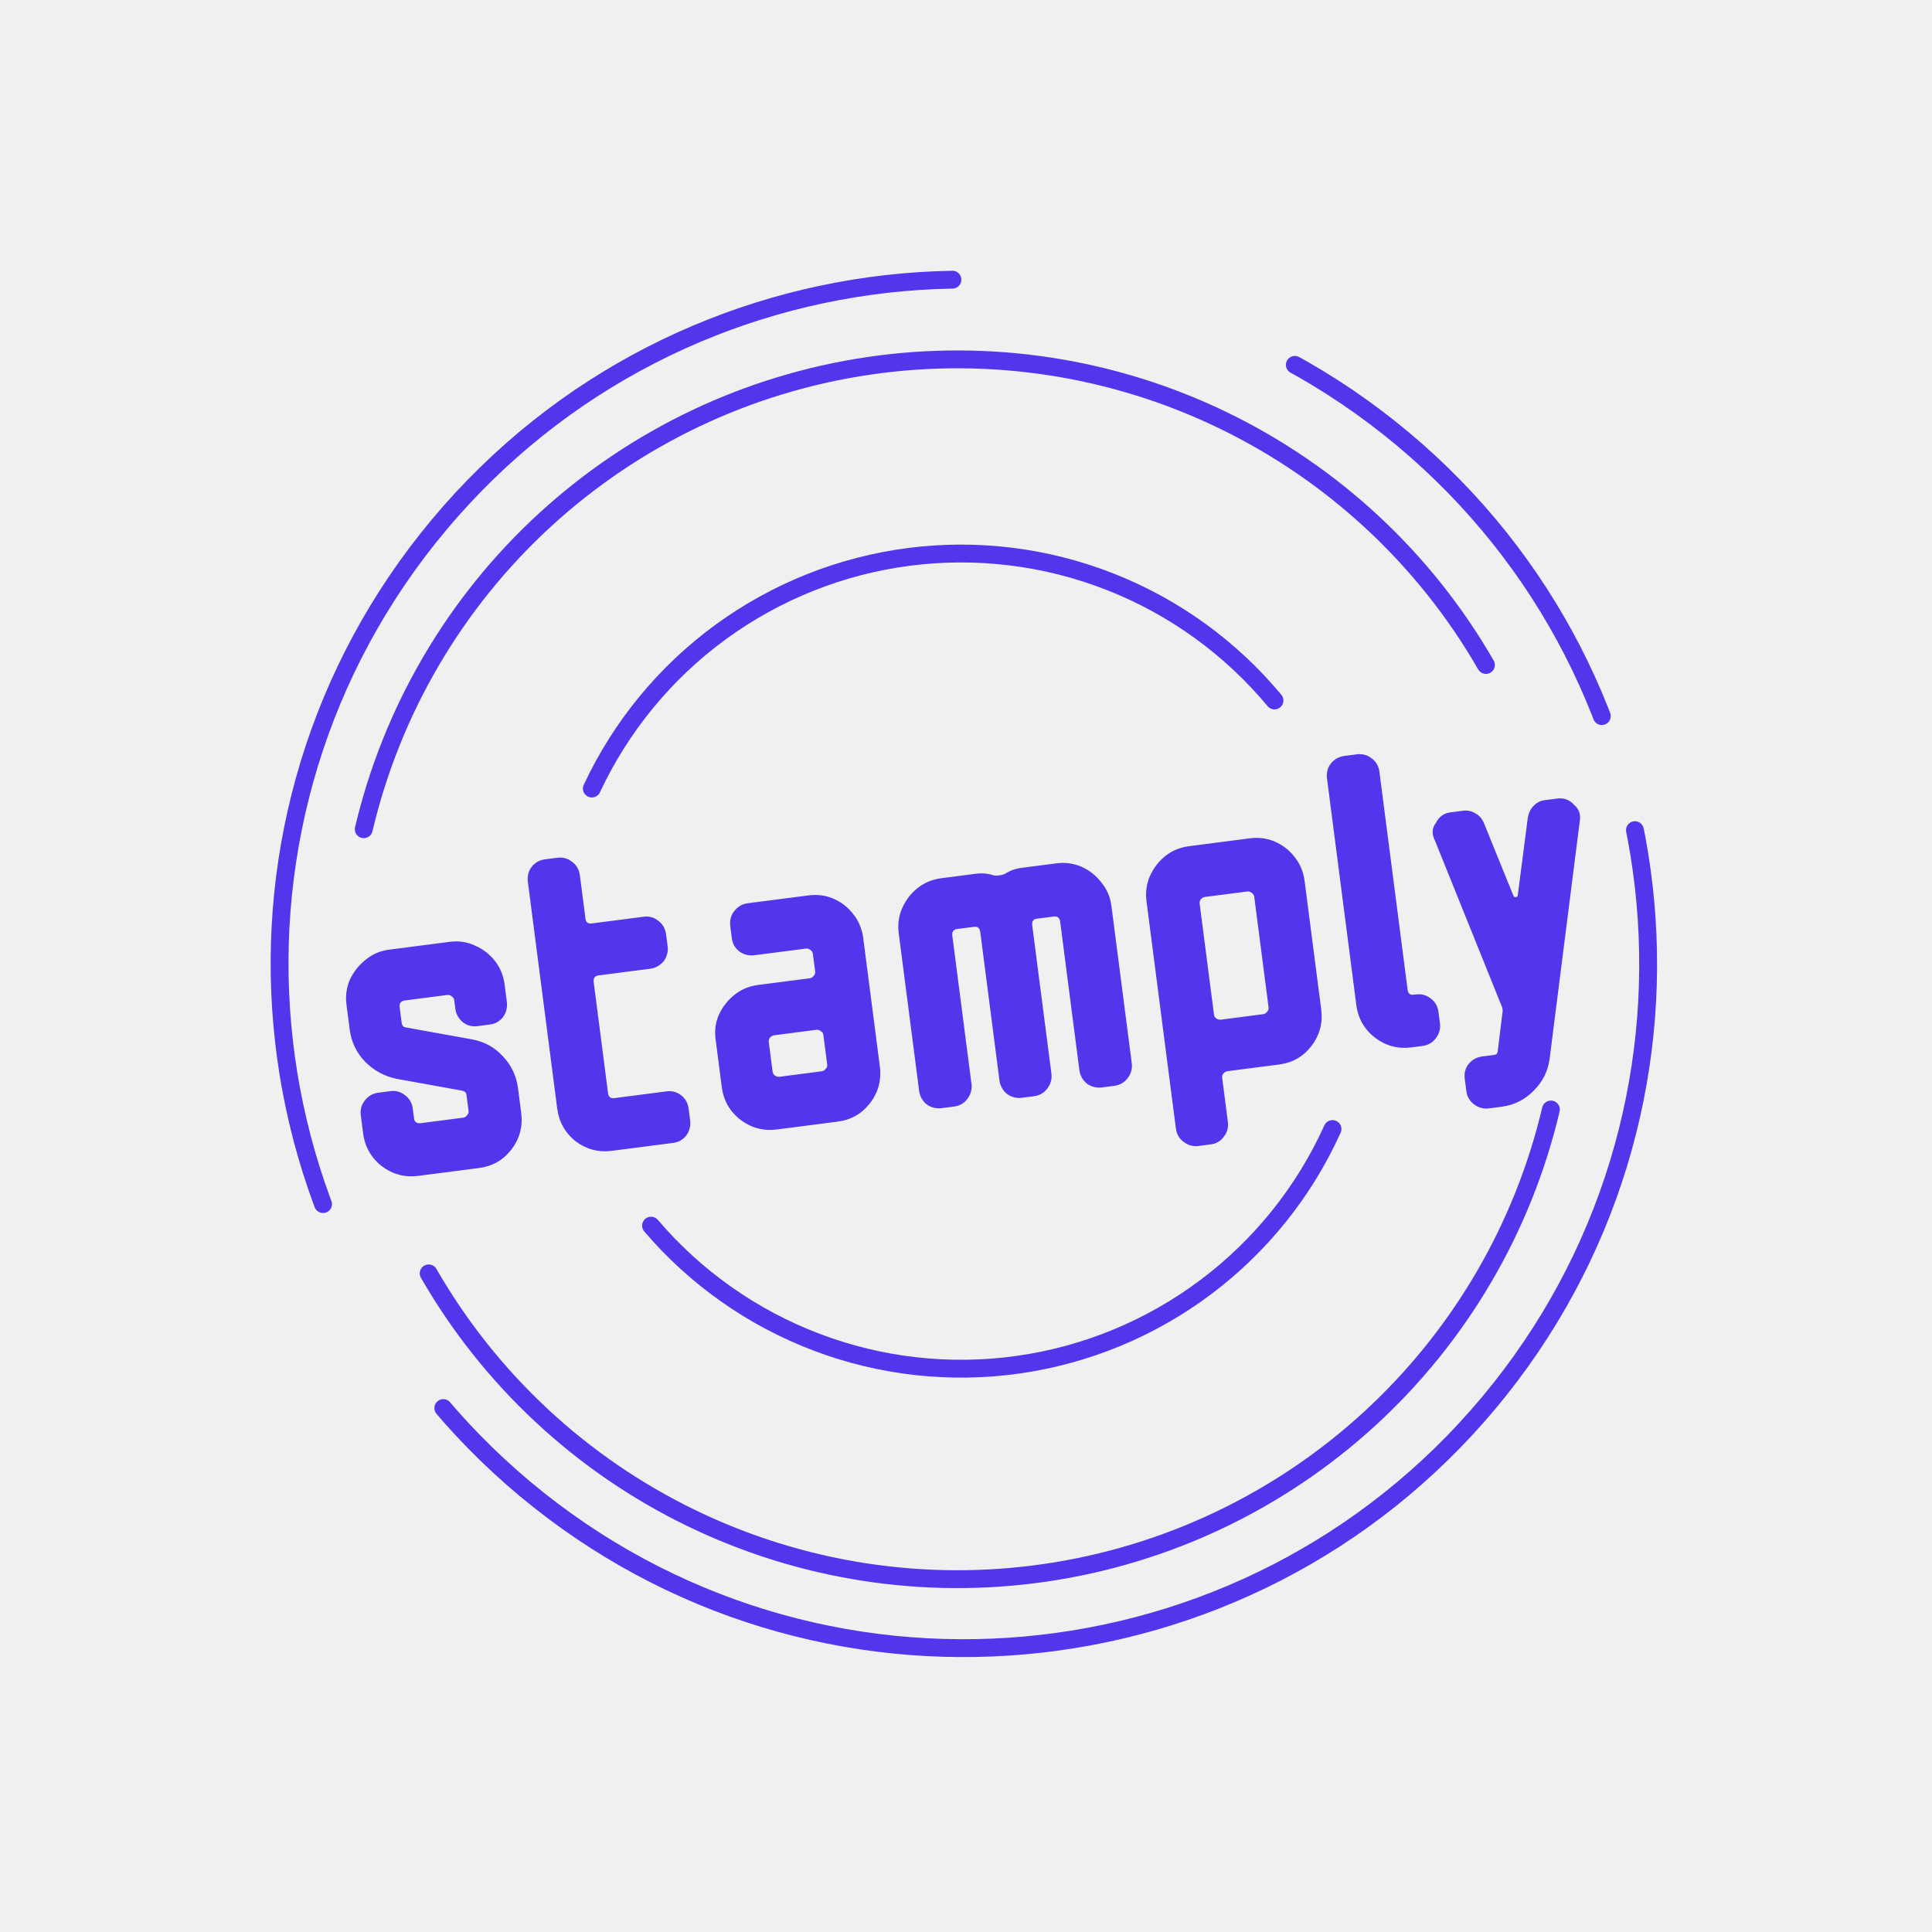
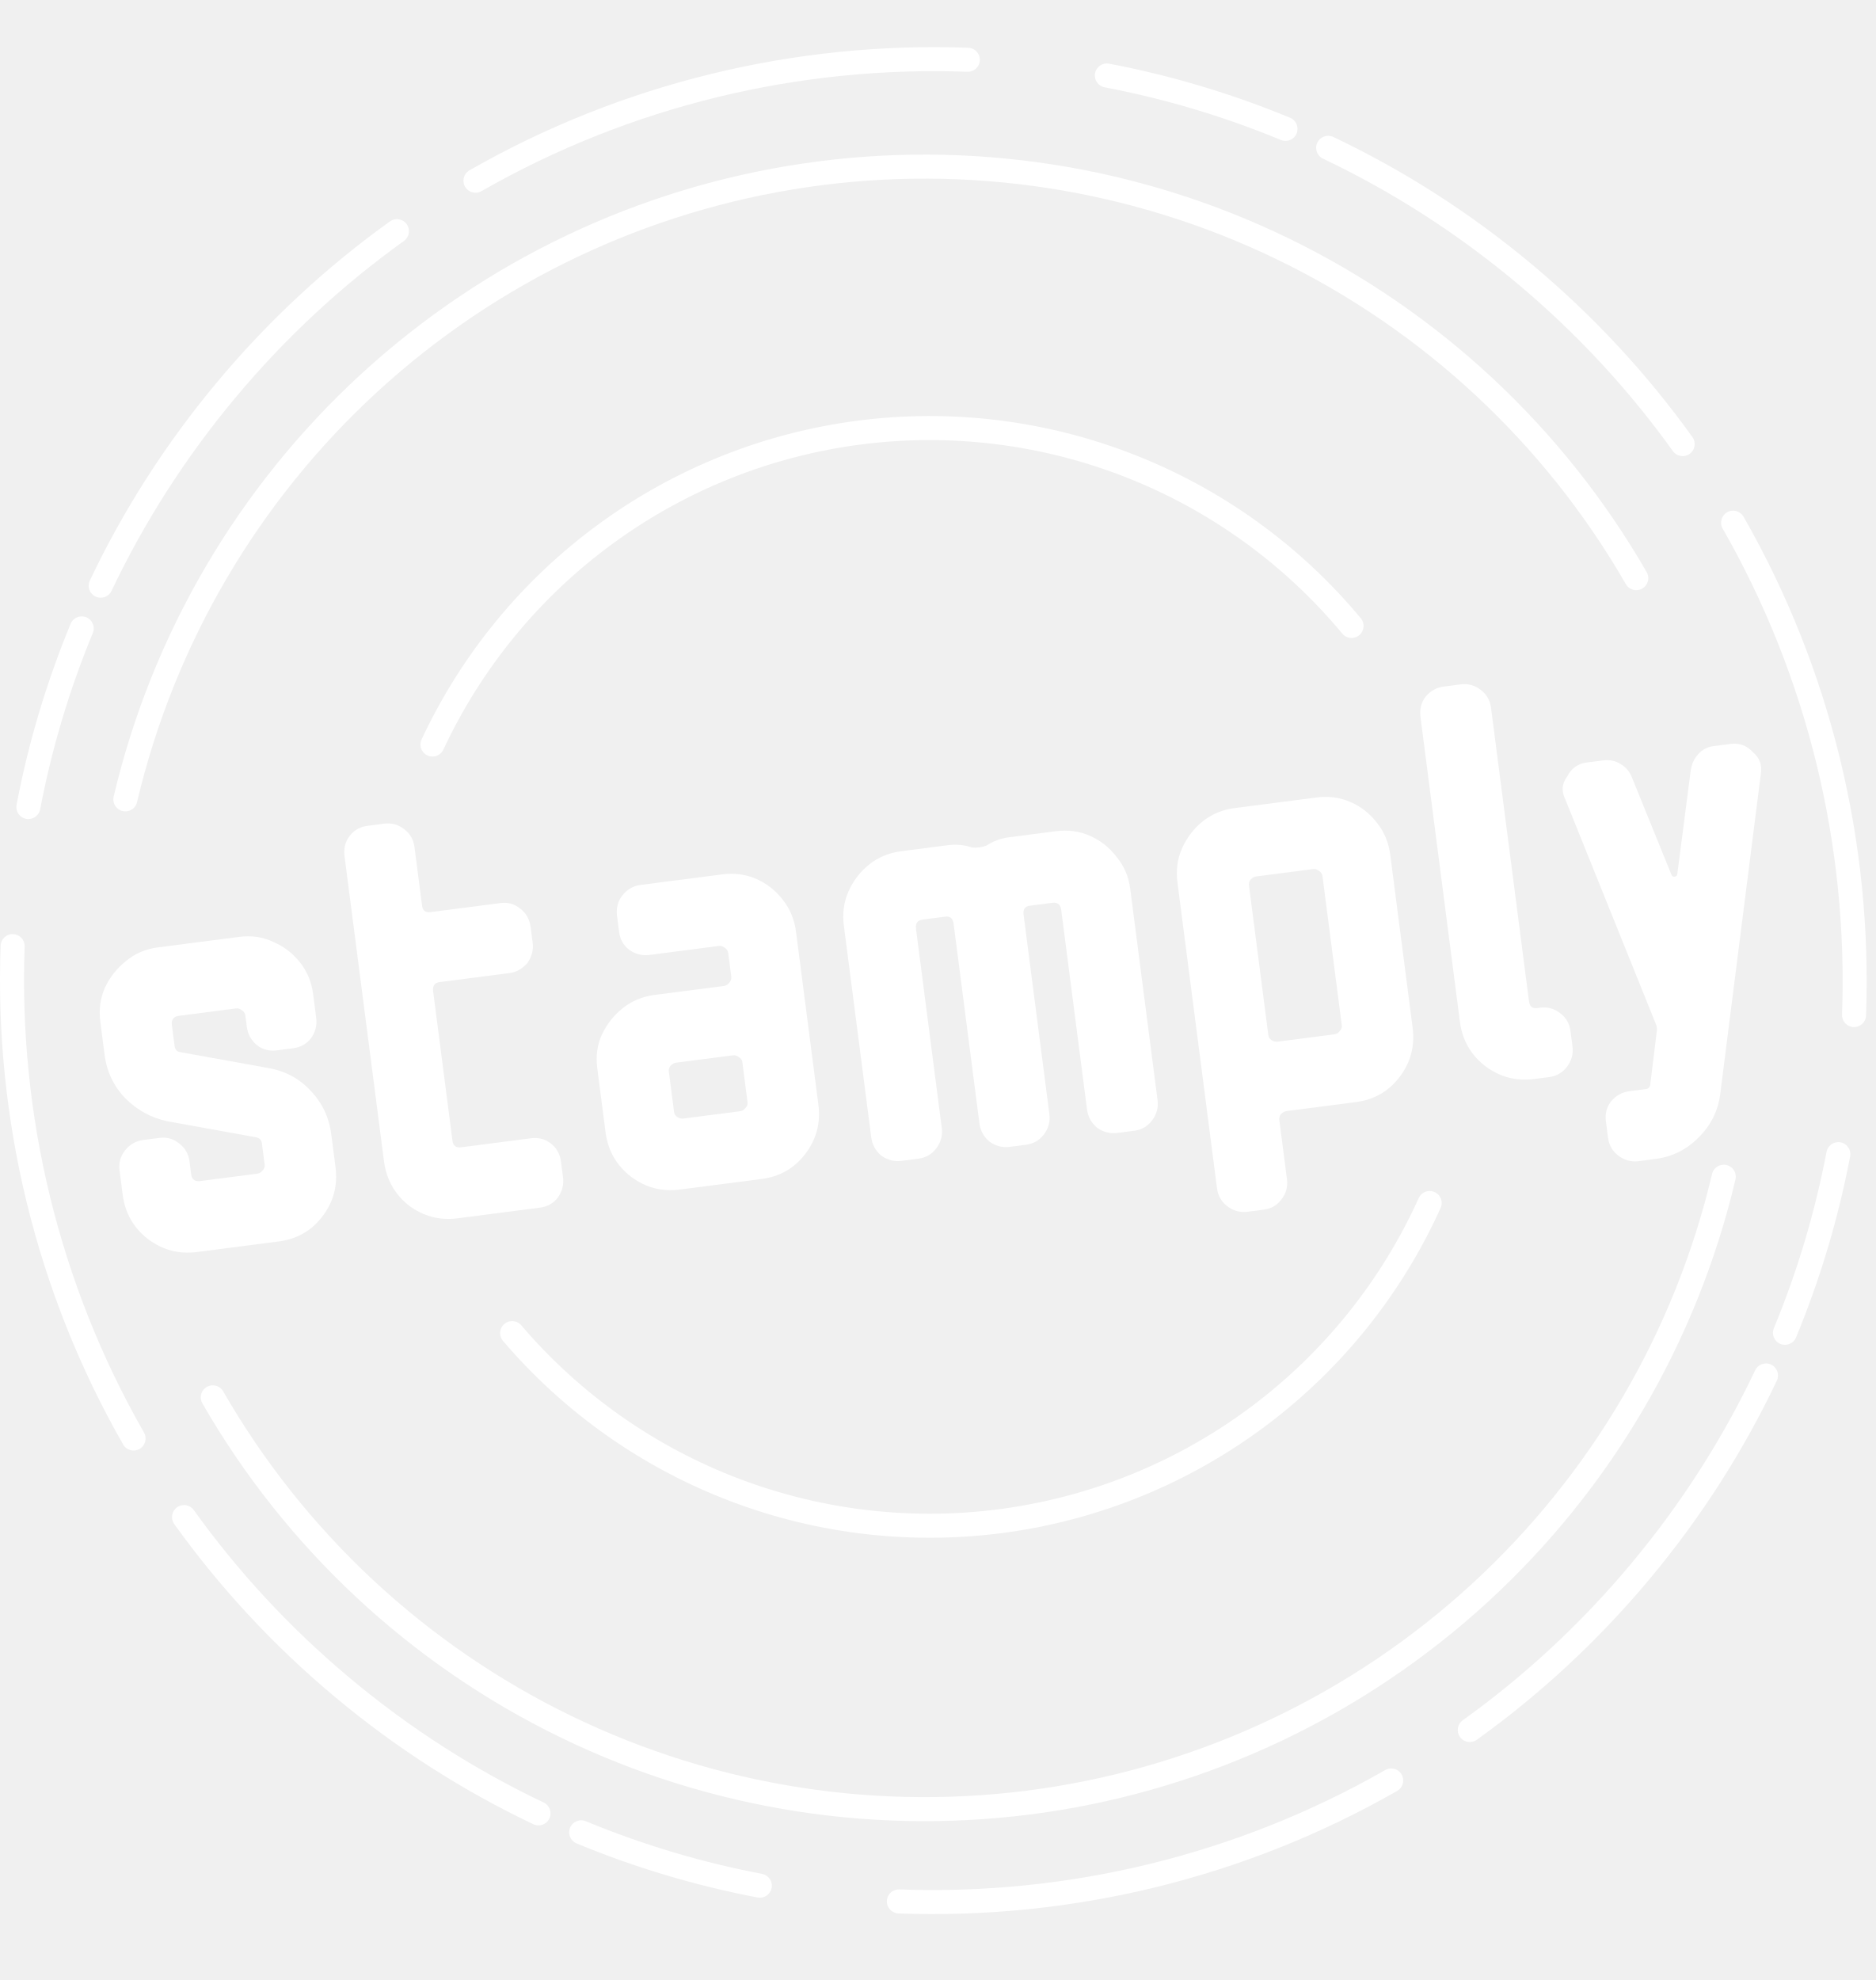
- <svg xmlns="http://www.w3.org/2000/svg" width="97" height="97" viewBox="0 0 97 97" fill="none">
-   <path d="M18.263 41.634C19.672 35.66 22.845 30.247 27.368 26.098C31.892 21.949 37.558 19.255 43.631 18.366C49.705 17.477 55.905 18.433 61.428 21.112C66.951 23.791 71.542 28.067 74.605 33.387" stroke="#5435EB" stroke-width="0.896" stroke-linecap="round" stroke-linejoin="round" />
-   <path d="M77.867 55.705C76.456 61.679 73.282 67.09 68.757 71.238C64.232 75.385 58.565 78.077 52.491 78.964C46.417 79.851 40.217 78.892 34.695 76.211C29.173 73.531 24.584 69.253 21.523 63.932" stroke="#5435EB" stroke-width="0.896" stroke-linecap="round" stroke-linejoin="round" />
-   <path d="M74.754 70.424C62.587 84.983 40.921 86.922 26.362 74.754C11.803 62.587 9.864 40.921 22.031 26.362C34.198 11.803 55.864 9.864 70.424 22.031C84.983 34.198 86.922 55.864 74.754 70.424Z" stroke="#5435EB" stroke-width="0.896" stroke-linecap="round" stroke-dasharray="59.75 11.95 65.72 17.92 23.9 5.97" />
-   <path d="M26.168 55.872C26.256 56.559 26.091 57.175 25.671 57.72C25.264 58.248 24.724 58.555 24.052 58.642L21.004 59.037C20.332 59.124 19.724 58.965 19.181 58.559C18.637 58.139 18.32 57.586 18.231 56.899L18.115 56C18.079 55.722 18.143 55.476 18.309 55.261C18.487 55.03 18.715 54.897 18.993 54.861L19.607 54.782C19.884 54.746 20.131 54.818 20.348 54.998C20.562 55.163 20.688 55.385 20.724 55.662L20.786 56.145C20.811 56.335 20.925 56.416 21.13 56.39L23.256 56.115C23.33 56.105 23.392 56.068 23.442 56.002C23.508 55.934 23.536 55.863 23.527 55.79L23.422 54.979C23.407 54.862 23.338 54.789 23.215 54.761L19.905 54.163C19.294 54.034 18.767 53.746 18.322 53.298C17.893 52.848 17.637 52.309 17.556 51.681L17.397 50.453C17.338 50 17.395 49.577 17.567 49.183C17.754 48.787 18.015 48.456 18.353 48.19C18.688 47.908 19.082 47.739 19.535 47.68L22.582 47.286C23.035 47.227 23.46 47.291 23.856 47.478C24.249 47.65 24.579 47.904 24.846 48.241C25.113 48.578 25.275 48.973 25.334 49.426L25.447 50.303C25.483 50.581 25.419 50.834 25.256 51.064C25.09 51.278 24.869 51.404 24.591 51.439L23.977 51.519C23.699 51.555 23.453 51.49 23.239 51.325C23.022 51.145 22.896 50.916 22.86 50.638L22.806 50.221C22.795 50.134 22.749 50.065 22.668 50.016C22.602 49.965 22.533 49.945 22.459 49.954L20.333 50.229C20.128 50.256 20.039 50.371 20.066 50.576L20.165 51.343C20.184 51.489 20.254 51.57 20.374 51.584L23.684 52.181C24.308 52.293 24.827 52.575 25.242 53.027C25.672 53.477 25.927 54.016 26.009 54.644L26.168 55.872ZM34.65 56.246C34.686 56.524 34.622 56.777 34.459 57.006C34.293 57.221 34.072 57.346 33.794 57.382L30.724 57.779C30.052 57.866 29.445 57.707 28.902 57.302C28.372 56.88 28.062 56.325 27.973 55.639L26.504 44.282C26.466 43.989 26.53 43.736 26.695 43.521C26.861 43.307 27.082 43.181 27.36 43.145L27.974 43.066C28.252 43.03 28.498 43.095 28.712 43.26C28.942 43.424 29.075 43.652 29.113 43.944L29.397 46.137C29.419 46.312 29.526 46.387 29.716 46.363L32.325 46.025C32.602 45.989 32.849 46.062 33.066 46.242C33.281 46.407 33.407 46.636 33.445 46.928L33.521 47.52C33.553 47.769 33.489 48.015 33.327 48.258C33.132 48.477 32.911 48.602 32.662 48.634L30.053 48.972C29.863 48.996 29.781 49.111 29.808 49.316L30.528 54.884C30.553 55.074 30.66 55.157 30.85 55.133L33.459 54.795C33.737 54.759 33.983 54.824 34.198 54.989C34.412 55.155 34.538 55.384 34.576 55.676L34.65 56.246ZM44.174 53.543C44.263 54.23 44.097 54.846 43.677 55.39C43.27 55.919 42.73 56.226 42.058 56.313L39.01 56.707C38.338 56.794 37.73 56.635 37.188 56.23C36.643 55.81 36.326 55.256 36.237 54.569L35.928 52.18C35.869 51.727 35.927 51.31 36.101 50.931C36.287 50.536 36.549 50.205 36.886 49.938C37.223 49.672 37.618 49.509 38.072 49.45L40.659 49.116C40.732 49.106 40.794 49.069 40.845 49.002C40.91 48.934 40.937 48.857 40.926 48.769L40.812 47.892C40.801 47.804 40.755 47.736 40.674 47.687C40.608 47.636 40.539 47.615 40.466 47.625L37.879 47.959C37.601 47.995 37.347 47.932 37.118 47.768C36.904 47.603 36.778 47.381 36.742 47.103L36.666 46.511C36.628 46.219 36.692 45.966 36.857 45.751C37.035 45.52 37.263 45.386 37.541 45.35L40.589 44.956C41.042 44.898 41.465 44.954 41.859 45.126C42.253 45.298 42.584 45.56 42.852 45.912C43.119 46.249 43.281 46.644 43.34 47.097L44.174 53.543ZM41.533 53.461L41.337 51.948C41.328 51.875 41.283 51.814 41.202 51.765C41.136 51.714 41.066 51.693 40.993 51.703L38.867 51.978C38.794 51.987 38.724 52.026 38.659 52.094C38.608 52.16 38.587 52.23 38.596 52.303L38.792 53.815C38.802 53.888 38.839 53.95 38.906 54.001C38.986 54.05 39.063 54.07 39.136 54.061L41.263 53.785C41.336 53.776 41.398 53.738 41.449 53.672C41.514 53.604 41.542 53.534 41.533 53.461ZM56.822 53.378C56.858 53.655 56.787 53.91 56.608 54.141C56.443 54.355 56.221 54.481 55.944 54.517L55.33 54.596C55.052 54.632 54.799 54.568 54.569 54.405C54.353 54.225 54.227 53.996 54.191 53.718L53.229 46.286C53.203 46.081 53.095 45.991 52.905 46.016L52.05 46.126C51.874 46.149 51.8 46.263 51.826 46.467L52.788 53.9C52.824 54.177 52.752 54.432 52.574 54.663C52.409 54.877 52.187 55.003 51.91 55.039L51.318 55.115C51.04 55.151 50.787 55.087 50.557 54.924C50.341 54.744 50.215 54.515 50.179 54.237L49.217 46.805C49.191 46.6 49.09 46.509 48.914 46.532L48.059 46.642C47.869 46.667 47.788 46.782 47.814 46.986L48.776 54.419C48.812 54.696 48.74 54.951 48.562 55.182C48.397 55.396 48.175 55.522 47.898 55.558L47.284 55.637C47.006 55.673 46.752 55.609 46.523 55.446C46.307 55.266 46.181 55.037 46.145 54.759L45.124 46.866C45.065 46.413 45.122 45.99 45.294 45.596C45.478 45.186 45.739 44.847 46.076 44.581C46.413 44.314 46.808 44.152 47.261 44.093L48.993 43.869C49.315 43.827 49.616 43.855 49.896 43.953C50.077 43.974 50.26 43.95 50.444 43.882C50.69 43.716 50.974 43.613 51.296 43.571L53.028 43.347C53.481 43.288 53.904 43.345 54.298 43.517C54.692 43.689 55.023 43.951 55.291 44.303C55.572 44.638 55.742 45.032 55.801 45.485L56.822 53.378ZM66.334 50.676C66.422 51.363 66.257 51.979 65.837 52.524C65.43 53.052 64.89 53.359 64.218 53.446L61.63 53.781C61.557 53.791 61.488 53.829 61.423 53.897C61.372 53.963 61.351 54.033 61.361 54.106L61.647 56.32C61.683 56.598 61.618 56.844 61.453 57.059C61.289 57.288 61.069 57.42 60.791 57.456L60.177 57.536C59.899 57.572 59.645 57.501 59.414 57.322C59.199 57.157 59.074 56.935 59.038 56.658L57.563 45.257C57.505 44.804 57.561 44.38 57.733 43.987C57.918 43.576 58.179 43.238 58.516 42.971C58.853 42.705 59.248 42.542 59.701 42.484L62.748 42.09C63.202 42.031 63.625 42.088 64.019 42.26C64.412 42.432 64.744 42.693 65.012 43.045C65.278 43.382 65.441 43.777 65.5 44.23L66.334 50.676ZM63.693 50.594L62.972 45.025C62.961 44.938 62.915 44.869 62.834 44.82C62.768 44.769 62.699 44.749 62.626 44.758L60.499 45.033C60.426 45.043 60.356 45.081 60.291 45.149C60.24 45.215 60.22 45.292 60.232 45.38L60.952 50.949C60.962 51.022 60.999 51.084 61.065 51.135C61.146 51.184 61.223 51.203 61.296 51.194L63.422 50.919C63.496 50.909 63.558 50.872 63.608 50.806C63.674 50.738 63.702 50.667 63.693 50.594ZM72.295 51.376C72.331 51.654 72.26 51.908 72.081 52.139C71.916 52.354 71.694 52.479 71.417 52.515L70.869 52.586C70.196 52.673 69.589 52.514 69.046 52.108C68.501 51.688 68.184 51.135 68.095 50.448L66.626 39.091C66.588 38.799 66.652 38.545 66.818 38.331C66.998 38.114 67.227 37.988 67.504 37.952L68.118 37.873C68.396 37.837 68.642 37.902 68.857 38.067C69.086 38.231 69.219 38.459 69.257 38.751L70.672 49.691C70.697 49.881 70.797 49.965 70.972 49.942L71.082 49.928C71.36 49.892 71.606 49.957 71.82 50.122C72.05 50.286 72.183 50.514 72.221 50.806L72.295 51.376ZM79.314 41.239L77.802 53.16C77.719 53.78 77.453 54.312 77.005 54.757C76.559 55.216 76.015 55.487 75.372 55.57L74.758 55.649C74.48 55.685 74.226 55.614 73.995 55.436C73.78 55.271 73.655 55.049 73.619 54.771L73.54 54.157C73.504 53.88 73.568 53.634 73.734 53.419C73.914 53.203 74.143 53.076 74.421 53.04L75.034 52.961C75.122 52.95 75.175 52.898 75.193 52.807L75.431 50.859C75.46 50.736 75.444 50.612 75.383 50.486L72.035 42.181C71.874 41.86 71.896 41.568 72.1 41.303C72.254 41.001 72.492 40.829 72.813 40.788L73.449 40.705C73.683 40.675 73.897 40.722 74.091 40.845C74.284 40.954 74.424 41.122 74.513 41.348L75.984 44.969C76.007 45.026 76.047 45.05 76.105 45.043C76.164 45.035 76.197 45.001 76.204 44.941L76.705 41.064C76.748 40.821 76.841 40.623 76.985 40.471C77.142 40.302 77.329 40.203 77.549 40.175L78.184 40.093C78.521 40.049 78.802 40.154 79.028 40.407C79.277 40.613 79.373 40.89 79.314 41.239Z" fill="#5435EB" />
-   <path d="M66.901 56.686C65.481 59.827 63.29 62.558 60.532 64.626C57.775 66.694 54.54 68.032 51.127 68.516C47.714 69 44.234 68.614 41.011 67.393C37.787 66.173 34.923 64.159 32.686 61.536" stroke="#5435EB" stroke-width="0.896" stroke-linecap="round" stroke-linejoin="round" />
-   <path d="M29.715 39.591C31.175 36.468 33.399 33.764 36.182 31.731C38.966 29.698 42.218 28.4 45.636 27.959C49.055 27.518 52.529 27.948 55.737 29.208C58.946 30.468 61.783 32.519 63.988 35.169" stroke="#5435EB" stroke-width="0.896" stroke-linecap="round" stroke-linejoin="round" />
+ <svg xmlns="http://www.w3.org/2000/svg" width="162" height="171" viewBox="0 0 162 171" fill="none">
+   <path d="M10.828 69.034C14.092 55.196 21.44 42.658 31.918 33.047C42.396 23.436 55.52 17.196 69.588 15.137C83.657 13.078 98.019 15.294 110.812 21.498C123.605 27.702 134.238 37.608 141.332 49.93" stroke="white" stroke-width="2.076" stroke-linecap="round" stroke-linejoin="round" />
+   <path d="M148.89 101.626C145.621 115.463 138.268 127.998 127.787 137.605C117.305 147.212 104.179 153.447 90.11 155.501C76.041 157.555 61.679 155.334 48.888 149.125C36.098 142.916 25.468 133.006 18.379 120.682" stroke="white" stroke-width="2.076" stroke-linecap="round" stroke-linejoin="round" />
+   <path d="M119.65 152.867C120.148 152.582 120.781 152.755 121.066 153.252C121.351 153.749 121.179 154.384 120.682 154.669C107.492 162.218 92.519 165.799 77.602 165.251C77.029 165.23 76.581 164.749 76.603 164.176C76.624 163.603 77.105 163.156 77.678 163.177C92.215 163.711 106.803 160.22 119.65 152.867ZM49.241 157.85C49.46 157.32 50.067 157.068 50.597 157.287C55.547 159.336 60.65 160.85 65.824 161.837C66.387 161.944 66.757 162.488 66.649 163.051C66.542 163.614 65.998 163.983 65.436 163.876C60.125 162.863 54.885 161.308 49.803 159.205C49.273 158.986 49.022 158.379 49.241 157.85ZM15.29 130.177C15.756 129.843 16.404 129.949 16.738 130.415C20.524 135.696 25.034 140.591 30.253 144.953C35.472 149.315 41.09 152.883 46.96 155.672C47.477 155.918 47.698 156.537 47.452 157.055C47.206 157.572 46.587 157.793 46.069 157.547C40.043 154.684 34.276 151.022 28.922 146.547C23.567 142.072 18.939 137.047 15.052 131.625C14.718 131.159 14.824 130.511 15.29 130.177ZM151.601 118.346C151.848 117.828 152.467 117.608 152.984 117.853C153.502 118.099 153.722 118.719 153.476 119.237C150.614 125.263 146.951 131.029 142.476 136.384C138.001 141.738 132.977 146.367 127.555 150.255C127.089 150.589 126.44 150.481 126.106 150.016C125.772 149.55 125.88 148.901 126.346 148.567C131.627 144.781 136.521 140.272 140.883 135.053C145.245 129.833 148.813 124.215 151.601 118.346ZM1.13 80.673C1.703 80.694 2.15 81.175 2.129 81.748C1.595 96.285 5.085 110.873 12.438 123.721C12.723 124.218 12.551 124.852 12.054 125.137C11.556 125.421 10.922 125.249 10.638 124.752C3.089 111.562 -0.494 96.59 0.055 81.672C0.076 81.099 0.557 80.652 1.13 80.673ZM157.767 99.481C157.874 98.918 158.417 98.549 158.98 98.656C159.543 98.764 159.913 99.308 159.806 99.871C158.792 105.182 157.238 110.421 155.135 115.503C154.916 116.032 154.309 116.284 153.779 116.065C153.25 115.846 152.997 115.239 153.217 114.709C155.265 109.759 156.779 104.655 157.767 99.481ZM149.182 44.239C149.679 43.954 150.314 44.127 150.599 44.624C158.147 57.813 161.729 72.786 161.181 87.704C161.16 88.277 160.678 88.724 160.105 88.703C159.533 88.682 159.085 88.201 159.106 87.628C159.64 73.091 156.15 58.503 148.797 45.655C148.512 45.158 148.684 44.524 149.182 44.239ZM6.101 53.873C6.32 53.343 6.927 53.092 7.457 53.311C7.986 53.531 8.238 54.137 8.018 54.667C5.97 59.617 4.456 64.721 3.469 69.894C3.361 70.457 2.818 70.827 2.255 70.72C1.692 70.612 1.322 70.069 1.43 69.506C2.443 64.195 3.997 58.955 6.101 53.873ZM33.681 19.122C34.146 18.788 34.795 18.895 35.129 19.36C35.463 19.826 35.356 20.474 34.891 20.808C29.609 24.595 24.714 29.104 20.352 34.323C15.991 39.542 12.422 45.16 9.634 51.03C9.388 51.548 8.769 51.768 8.251 51.522C7.733 51.276 7.513 50.657 7.759 50.14C10.621 44.113 14.285 38.347 18.76 32.992C23.235 27.637 28.258 23.009 33.681 19.122ZM113.783 12.321C114.029 11.803 114.649 11.583 115.167 11.829C121.193 14.692 126.959 18.355 132.313 22.83C137.668 27.305 142.297 32.328 146.184 37.751C146.518 38.217 146.411 38.865 145.945 39.199C145.479 39.533 144.831 39.427 144.497 38.961C140.711 33.679 136.202 28.785 130.982 24.423C125.763 20.061 120.145 16.492 114.275 13.704C113.758 13.458 113.537 12.839 113.783 12.321ZM40.554 14.708C53.743 7.159 68.716 3.577 83.634 4.125C84.207 4.146 84.654 4.627 84.633 5.2C84.612 5.773 84.13 6.22 83.558 6.199C69.02 5.665 54.432 9.156 41.585 16.509C41.087 16.793 40.454 16.621 40.169 16.124C39.884 15.627 40.056 14.993 40.554 14.708ZM94.586 6.325C94.693 5.762 95.238 5.392 95.801 5.5C101.111 6.513 106.351 8.068 111.433 10.171C111.962 10.39 112.214 10.998 111.995 11.527C111.776 12.057 111.168 12.308 110.639 12.089C105.689 10.04 100.585 8.526 95.411 7.539C94.848 7.431 94.478 6.888 94.586 6.325Z" fill="white" />
+   <path d="M28.98 100.799C29.186 102.39 28.802 103.816 27.83 105.078C26.887 106.302 25.636 107.014 24.079 107.216L17.02 108.129C15.463 108.33 14.055 107.961 12.798 107.023C11.536 106.05 10.802 104.768 10.597 103.177L10.327 101.095C10.244 100.451 10.394 99.881 10.777 99.384C11.19 98.849 11.718 98.54 12.361 98.456L13.783 98.272C14.426 98.189 14.998 98.356 15.5 98.773C15.997 99.156 16.287 99.67 16.37 100.313L16.515 101.43C16.572 101.87 16.837 102.06 17.311 101.998L22.237 101.361C22.407 101.339 22.55 101.252 22.668 101.099C22.82 100.941 22.885 100.778 22.863 100.609L22.62 98.73C22.585 98.459 22.425 98.29 22.141 98.224L14.475 96.84C13.06 96.542 11.838 95.874 10.808 94.836C9.813 93.795 9.221 92.546 9.033 91.09L8.665 88.246C8.529 87.197 8.661 86.216 9.059 85.304C9.491 84.388 10.098 83.621 10.878 83.003C11.655 82.352 12.568 81.959 13.617 81.823L20.676 80.91C21.725 80.774 22.708 80.922 23.625 81.354C24.537 81.753 25.302 82.342 25.919 83.123C26.536 83.904 26.913 84.819 27.049 85.868L27.311 87.9C27.395 88.543 27.247 89.13 26.868 89.661C26.485 90.158 25.972 90.448 25.328 90.531L23.906 90.715C23.263 90.798 22.693 90.648 22.196 90.265C21.695 89.848 21.402 89.318 21.319 88.675L21.194 87.71C21.168 87.507 21.061 87.348 20.875 87.235C20.722 87.117 20.561 87.069 20.391 87.091L15.465 87.728C14.991 87.79 14.785 88.057 14.846 88.531L15.076 90.308C15.12 90.647 15.282 90.833 15.561 90.865L23.227 92.249C24.672 92.509 25.875 93.163 26.837 94.209C27.832 95.25 28.424 96.499 28.612 97.955L28.98 100.799Z" fill="white" />
+   <path d="M48.628 101.665C48.711 102.308 48.563 102.895 48.185 103.426C47.801 103.923 47.288 104.213 46.645 104.296L39.535 105.216C37.978 105.417 36.571 105.049 35.313 104.11C34.085 103.133 33.368 101.849 33.163 100.257L29.76 73.952C29.672 73.275 29.82 72.688 30.203 72.19C30.586 71.693 31.099 71.403 31.743 71.32L33.164 71.136C33.808 71.053 34.378 71.203 34.875 71.586C35.406 71.965 35.715 72.493 35.803 73.17L36.46 78.248C36.512 78.654 36.759 78.829 37.199 78.772L43.242 77.99C43.885 77.907 44.458 78.074 44.959 78.491C45.456 78.874 45.748 79.404 45.836 80.082L46.013 81.453C46.088 82.028 45.938 82.599 45.563 83.163C45.112 83.669 44.599 83.959 44.024 84.034L37.98 84.816C37.54 84.872 37.351 85.138 37.412 85.612L39.081 98.511C39.138 98.951 39.386 99.142 39.827 99.086L45.87 98.304C46.513 98.221 47.083 98.371 47.58 98.754C48.077 99.137 48.37 99.667 48.457 100.344L48.628 101.665Z" fill="white" />
+   <path d="M70.688 95.403C70.894 96.994 70.51 98.421 69.538 99.683C68.594 100.906 67.344 101.619 65.787 101.82L58.728 102.733C57.17 102.935 55.763 102.566 54.506 101.627C53.244 100.654 52.51 99.372 52.304 97.781L51.588 92.246C51.453 91.196 51.586 90.232 51.989 89.354C52.421 88.438 53.027 87.671 53.808 87.053C54.589 86.436 55.504 86.06 56.553 85.924L62.546 85.149C62.715 85.127 62.859 85.039 62.977 84.886C63.128 84.729 63.191 84.549 63.165 84.346L62.902 82.314C62.876 82.111 62.769 81.953 62.582 81.839C62.429 81.722 62.268 81.674 62.099 81.695L56.107 82.471C55.463 82.554 54.876 82.406 54.345 82.027C53.848 81.644 53.558 81.131 53.475 80.487L53.298 79.116C53.21 78.439 53.358 77.852 53.741 77.355C54.154 76.82 54.682 76.511 55.325 76.427L62.384 75.514C63.433 75.378 64.414 75.51 65.326 75.908C66.238 76.306 67.005 76.913 67.627 77.727C68.244 78.508 68.621 79.423 68.757 80.473L70.688 95.403ZM64.571 95.213L64.117 91.709C64.096 91.54 63.991 91.399 63.804 91.285C63.651 91.167 63.49 91.119 63.321 91.141L58.395 91.778C58.226 91.8 58.065 91.89 57.913 92.047C57.796 92.2 57.748 92.361 57.77 92.531L58.223 96.035C58.245 96.204 58.332 96.347 58.485 96.465C58.672 96.579 58.85 96.625 59.019 96.603L63.945 95.966C64.114 95.944 64.258 95.856 64.376 95.703C64.528 95.546 64.593 95.383 64.571 95.213Z" fill="white" />
+   <path d="M99.985 95.021C100.068 95.664 99.903 96.253 99.491 96.789C99.107 97.286 98.594 97.576 97.951 97.659L96.529 97.843C95.886 97.926 95.299 97.778 94.768 97.4C94.266 96.983 93.974 96.453 93.891 95.809L91.664 78.594C91.602 78.12 91.352 77.911 90.912 77.968L88.931 78.224C88.525 78.277 88.352 78.54 88.414 79.014L90.641 96.23C90.724 96.873 90.559 97.462 90.147 97.998C89.763 98.495 89.25 98.785 88.607 98.868L87.236 99.045C86.592 99.129 86.005 98.981 85.474 98.602C84.973 98.185 84.681 97.655 84.597 97.011L82.37 79.796C82.309 79.322 82.075 79.111 81.669 79.164L79.688 79.42C79.248 79.477 79.059 79.742 79.12 80.216L81.347 97.432C81.43 98.075 81.266 98.664 80.853 99.2C80.47 99.697 79.957 99.987 79.313 100.07L77.891 100.254C77.248 100.337 76.661 100.19 76.13 99.811C75.629 99.394 75.337 98.864 75.253 98.22L72.888 79.938C72.752 78.889 72.884 77.908 73.282 76.996C73.71 76.046 74.314 75.262 75.095 74.644C75.876 74.027 76.791 73.65 77.84 73.515L81.852 72.996C82.597 72.899 83.294 72.964 83.942 73.19C84.362 73.239 84.785 73.184 85.212 73.026C85.782 72.642 86.439 72.402 87.184 72.306L91.196 71.787C92.246 71.651 93.227 71.782 94.139 72.181C95.051 72.579 95.818 73.186 96.439 74C97.091 74.776 97.484 75.689 97.62 76.739L99.985 95.021Z" fill="white" />
+   <path d="M122.017 88.763C122.223 90.354 121.839 91.781 120.867 93.042C119.923 94.266 118.673 94.978 117.116 95.18L111.123 95.955C110.954 95.977 110.793 96.067 110.642 96.224C110.524 96.377 110.476 96.538 110.498 96.707L111.161 101.836C111.244 102.48 111.094 103.05 110.711 103.547C110.332 104.078 109.821 104.385 109.178 104.468L107.756 104.652C107.113 104.735 106.524 104.57 105.988 104.158C105.491 103.775 105.201 103.261 105.118 102.618L101.702 76.211C101.566 75.161 101.697 74.18 102.096 73.268C102.524 72.318 103.128 71.534 103.908 70.917C104.689 70.3 105.604 69.923 106.654 69.787L113.713 68.874C114.762 68.738 115.743 68.87 116.655 69.268C117.567 69.666 118.334 70.273 118.956 71.087C119.573 71.868 119.95 72.783 120.085 73.833L122.017 88.763ZM115.9 88.573L114.231 75.674C114.205 75.471 114.098 75.313 113.911 75.199C113.758 75.081 113.597 75.033 113.428 75.055L108.502 75.692C108.333 75.714 108.172 75.804 108.02 75.961C107.903 76.114 107.857 76.292 107.883 76.495L109.552 89.394C109.574 89.564 109.661 89.707 109.814 89.825C110.001 89.939 110.179 89.984 110.348 89.963L115.274 89.325C115.443 89.303 115.587 89.216 115.705 89.063C115.857 88.906 115.922 88.743 115.9 88.573Z" fill="white" />
+   <path d="M135.825 90.385C135.908 91.028 135.743 91.617 135.331 92.152C134.947 92.649 134.434 92.939 133.791 93.023L132.521 93.187C130.964 93.388 129.557 93.02 128.299 92.081C127.037 91.108 126.304 89.826 126.098 88.235L122.695 61.929C122.607 61.252 122.755 60.665 123.138 60.168C123.555 59.666 124.085 59.374 124.729 59.291L126.151 59.107C126.794 59.024 127.364 59.174 127.861 59.557C128.392 59.936 128.701 60.464 128.789 61.141L132.067 86.482C132.124 86.922 132.356 87.116 132.762 87.063L133.016 87.03C133.659 86.947 134.229 87.097 134.726 87.48C135.257 87.859 135.566 88.387 135.654 89.064L135.825 90.385Z" fill="white" />
+   <path d="M152.083 66.905L148.581 94.517C148.388 95.953 147.773 97.186 146.736 98.215C145.703 99.278 144.442 99.906 142.952 100.099L141.53 100.283C140.887 100.366 140.298 100.201 139.763 99.789C139.266 99.406 138.975 98.892 138.892 98.249L138.708 96.827C138.625 96.184 138.775 95.614 139.158 95.117C139.575 94.615 140.105 94.323 140.749 94.24L142.171 94.056C142.374 94.029 142.496 93.91 142.537 93.698L143.09 89.186C143.156 88.903 143.119 88.615 142.978 88.323L135.223 69.086C134.851 68.343 134.901 67.665 135.373 67.053C135.73 66.353 136.281 65.955 137.025 65.858L138.498 65.668C139.04 65.598 139.536 65.706 139.986 65.992C140.431 66.244 140.757 66.632 140.963 67.156L144.371 75.544C144.423 75.675 144.516 75.732 144.651 75.715C144.787 75.697 144.863 75.618 144.879 75.479L146.041 66.499C146.14 65.936 146.356 65.477 146.689 65.124C147.052 64.733 147.487 64.505 147.995 64.439L149.467 64.249C150.246 64.148 150.897 64.391 151.42 64.977C151.998 65.453 152.219 66.096 152.083 66.905Z" fill="white" />
+   <path d="M123.488 103.898C120.198 111.173 115.124 117.499 108.737 122.289C102.35 127.08 94.856 130.179 86.951 131.3C79.046 132.42 70.985 131.526 63.518 128.7C56.051 125.874 49.419 121.207 44.237 115.133" stroke="white" stroke-width="2.076" stroke-linecap="round" stroke-linejoin="round" />
+   <path d="M37.355 64.3C40.735 57.067 45.888 50.805 52.335 46.095C58.782 41.385 66.314 38.379 74.232 37.358C82.151 36.336 90.199 37.331 97.63 40.251C105.061 43.17 111.635 47.919 116.74 54.058" stroke="white" stroke-width="2.076" stroke-linecap="round" stroke-linejoin="round" />
</svg>
